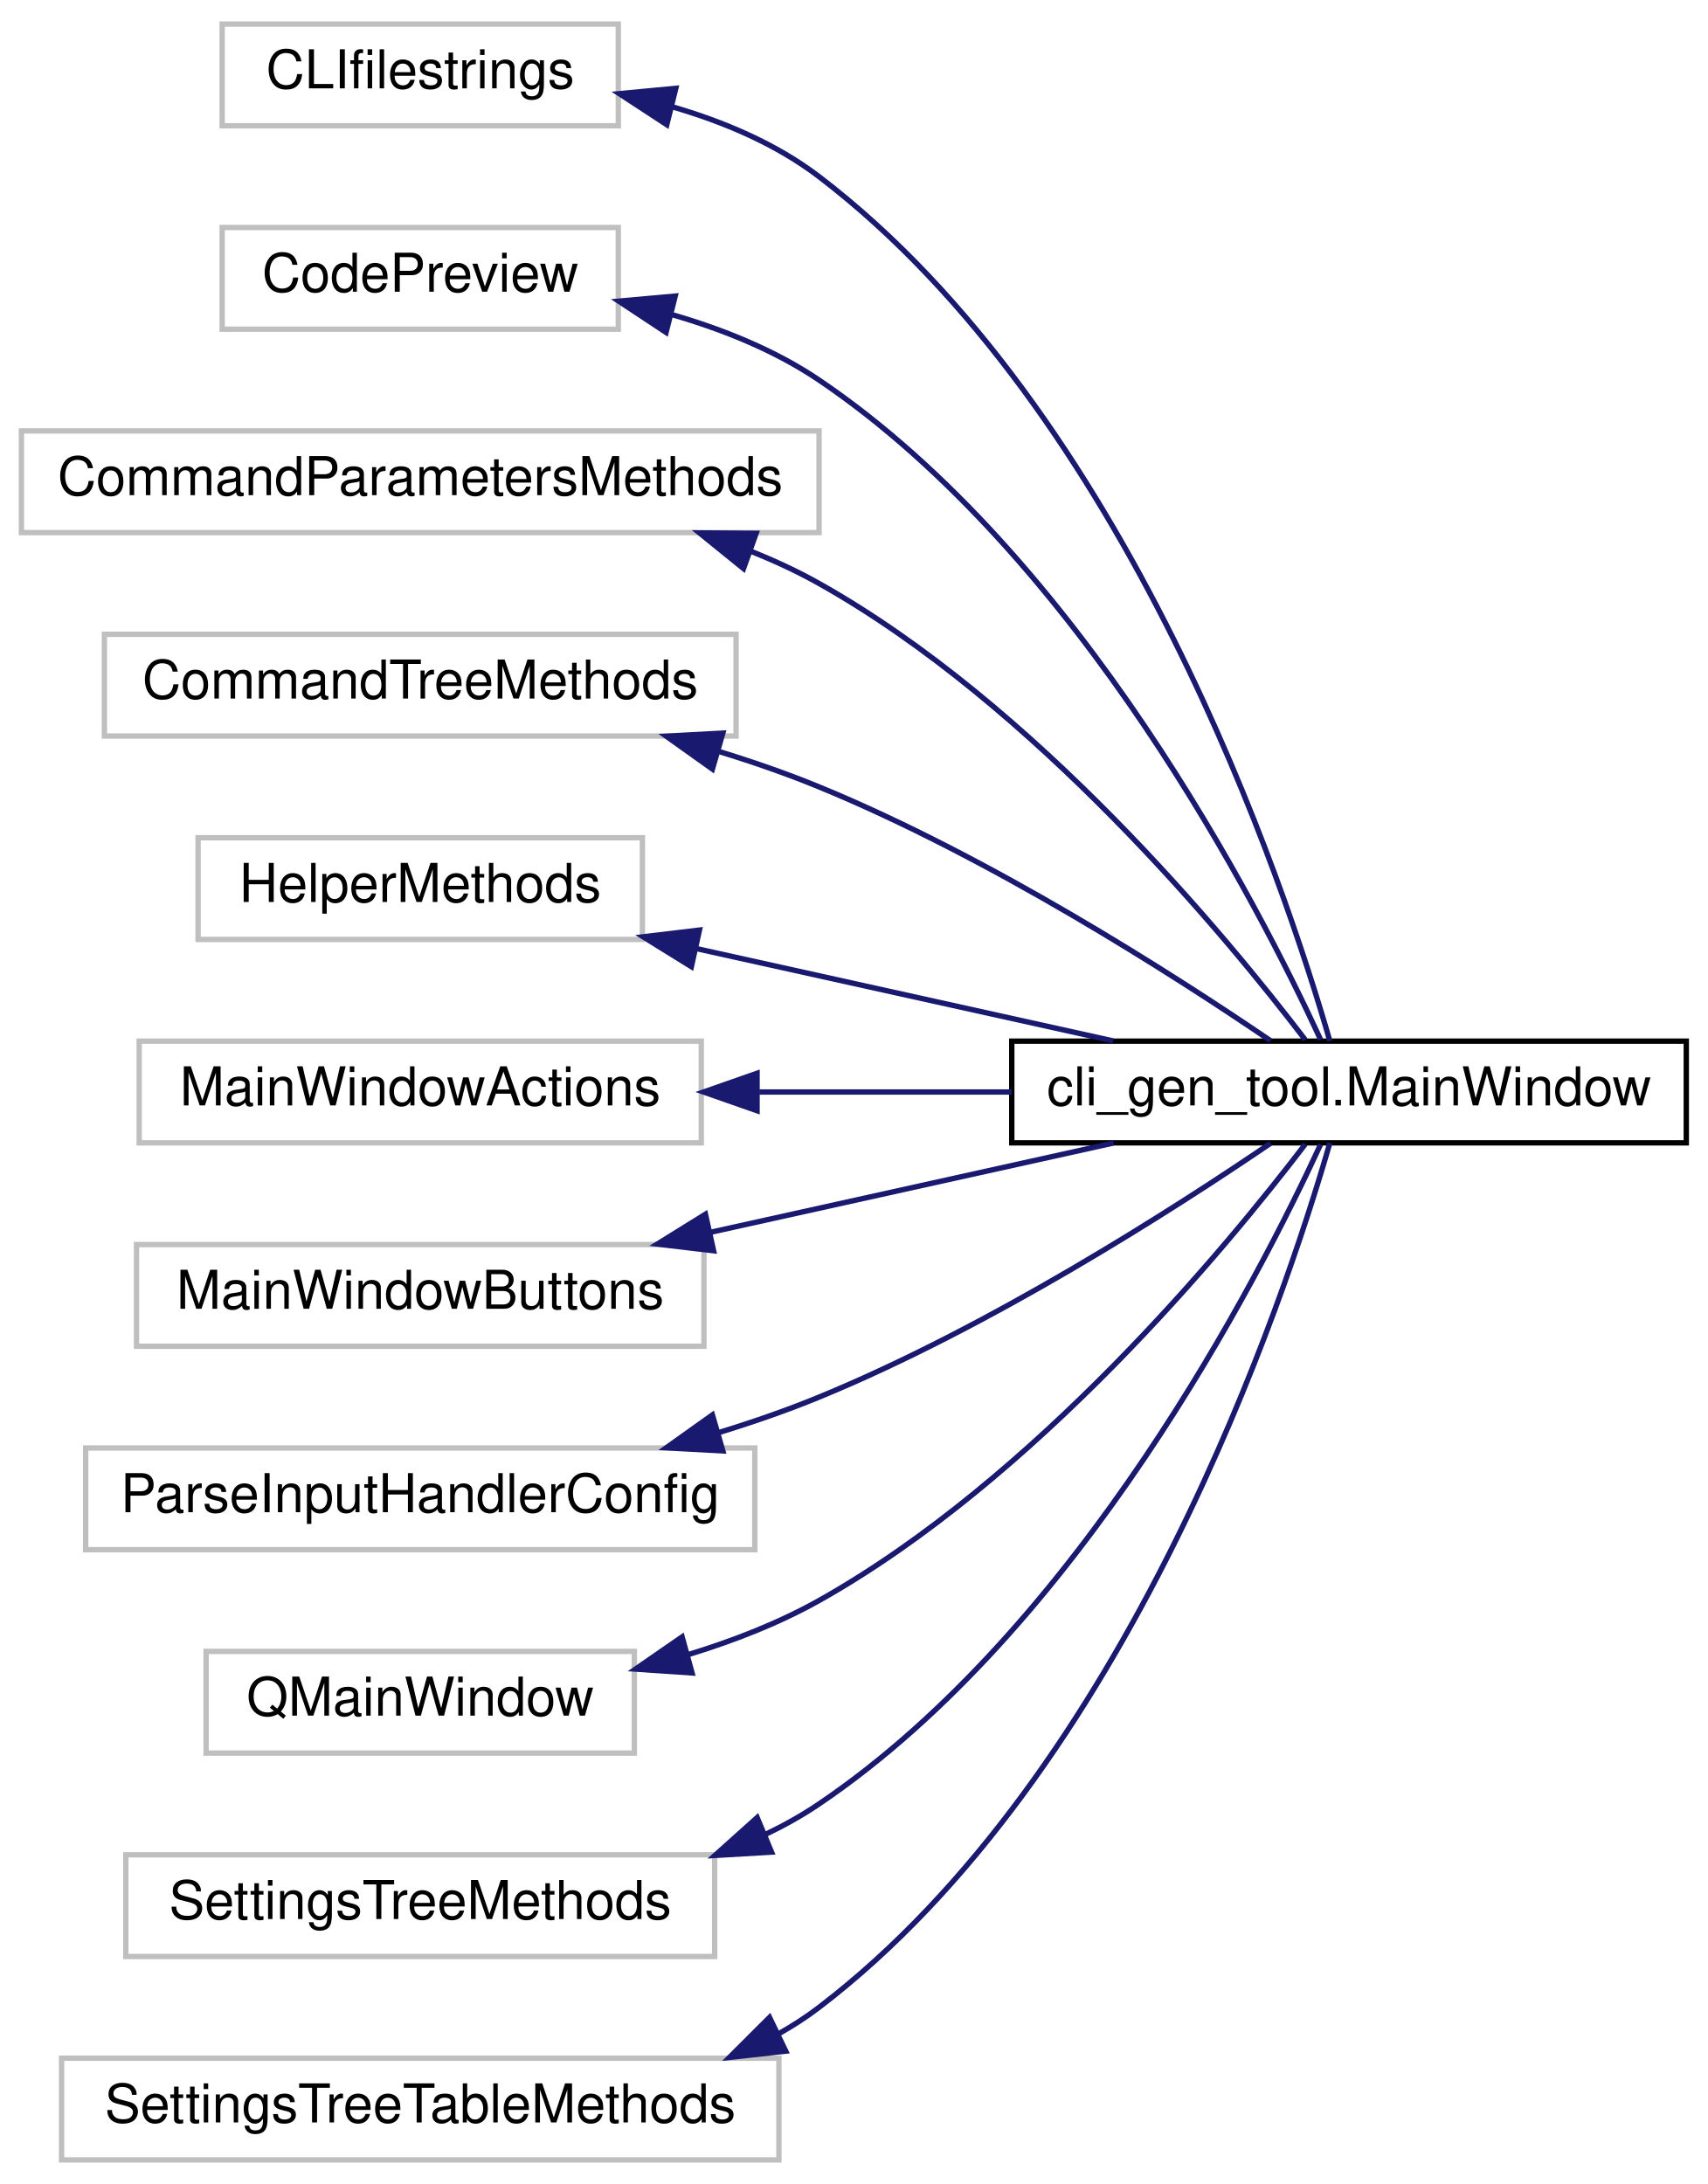
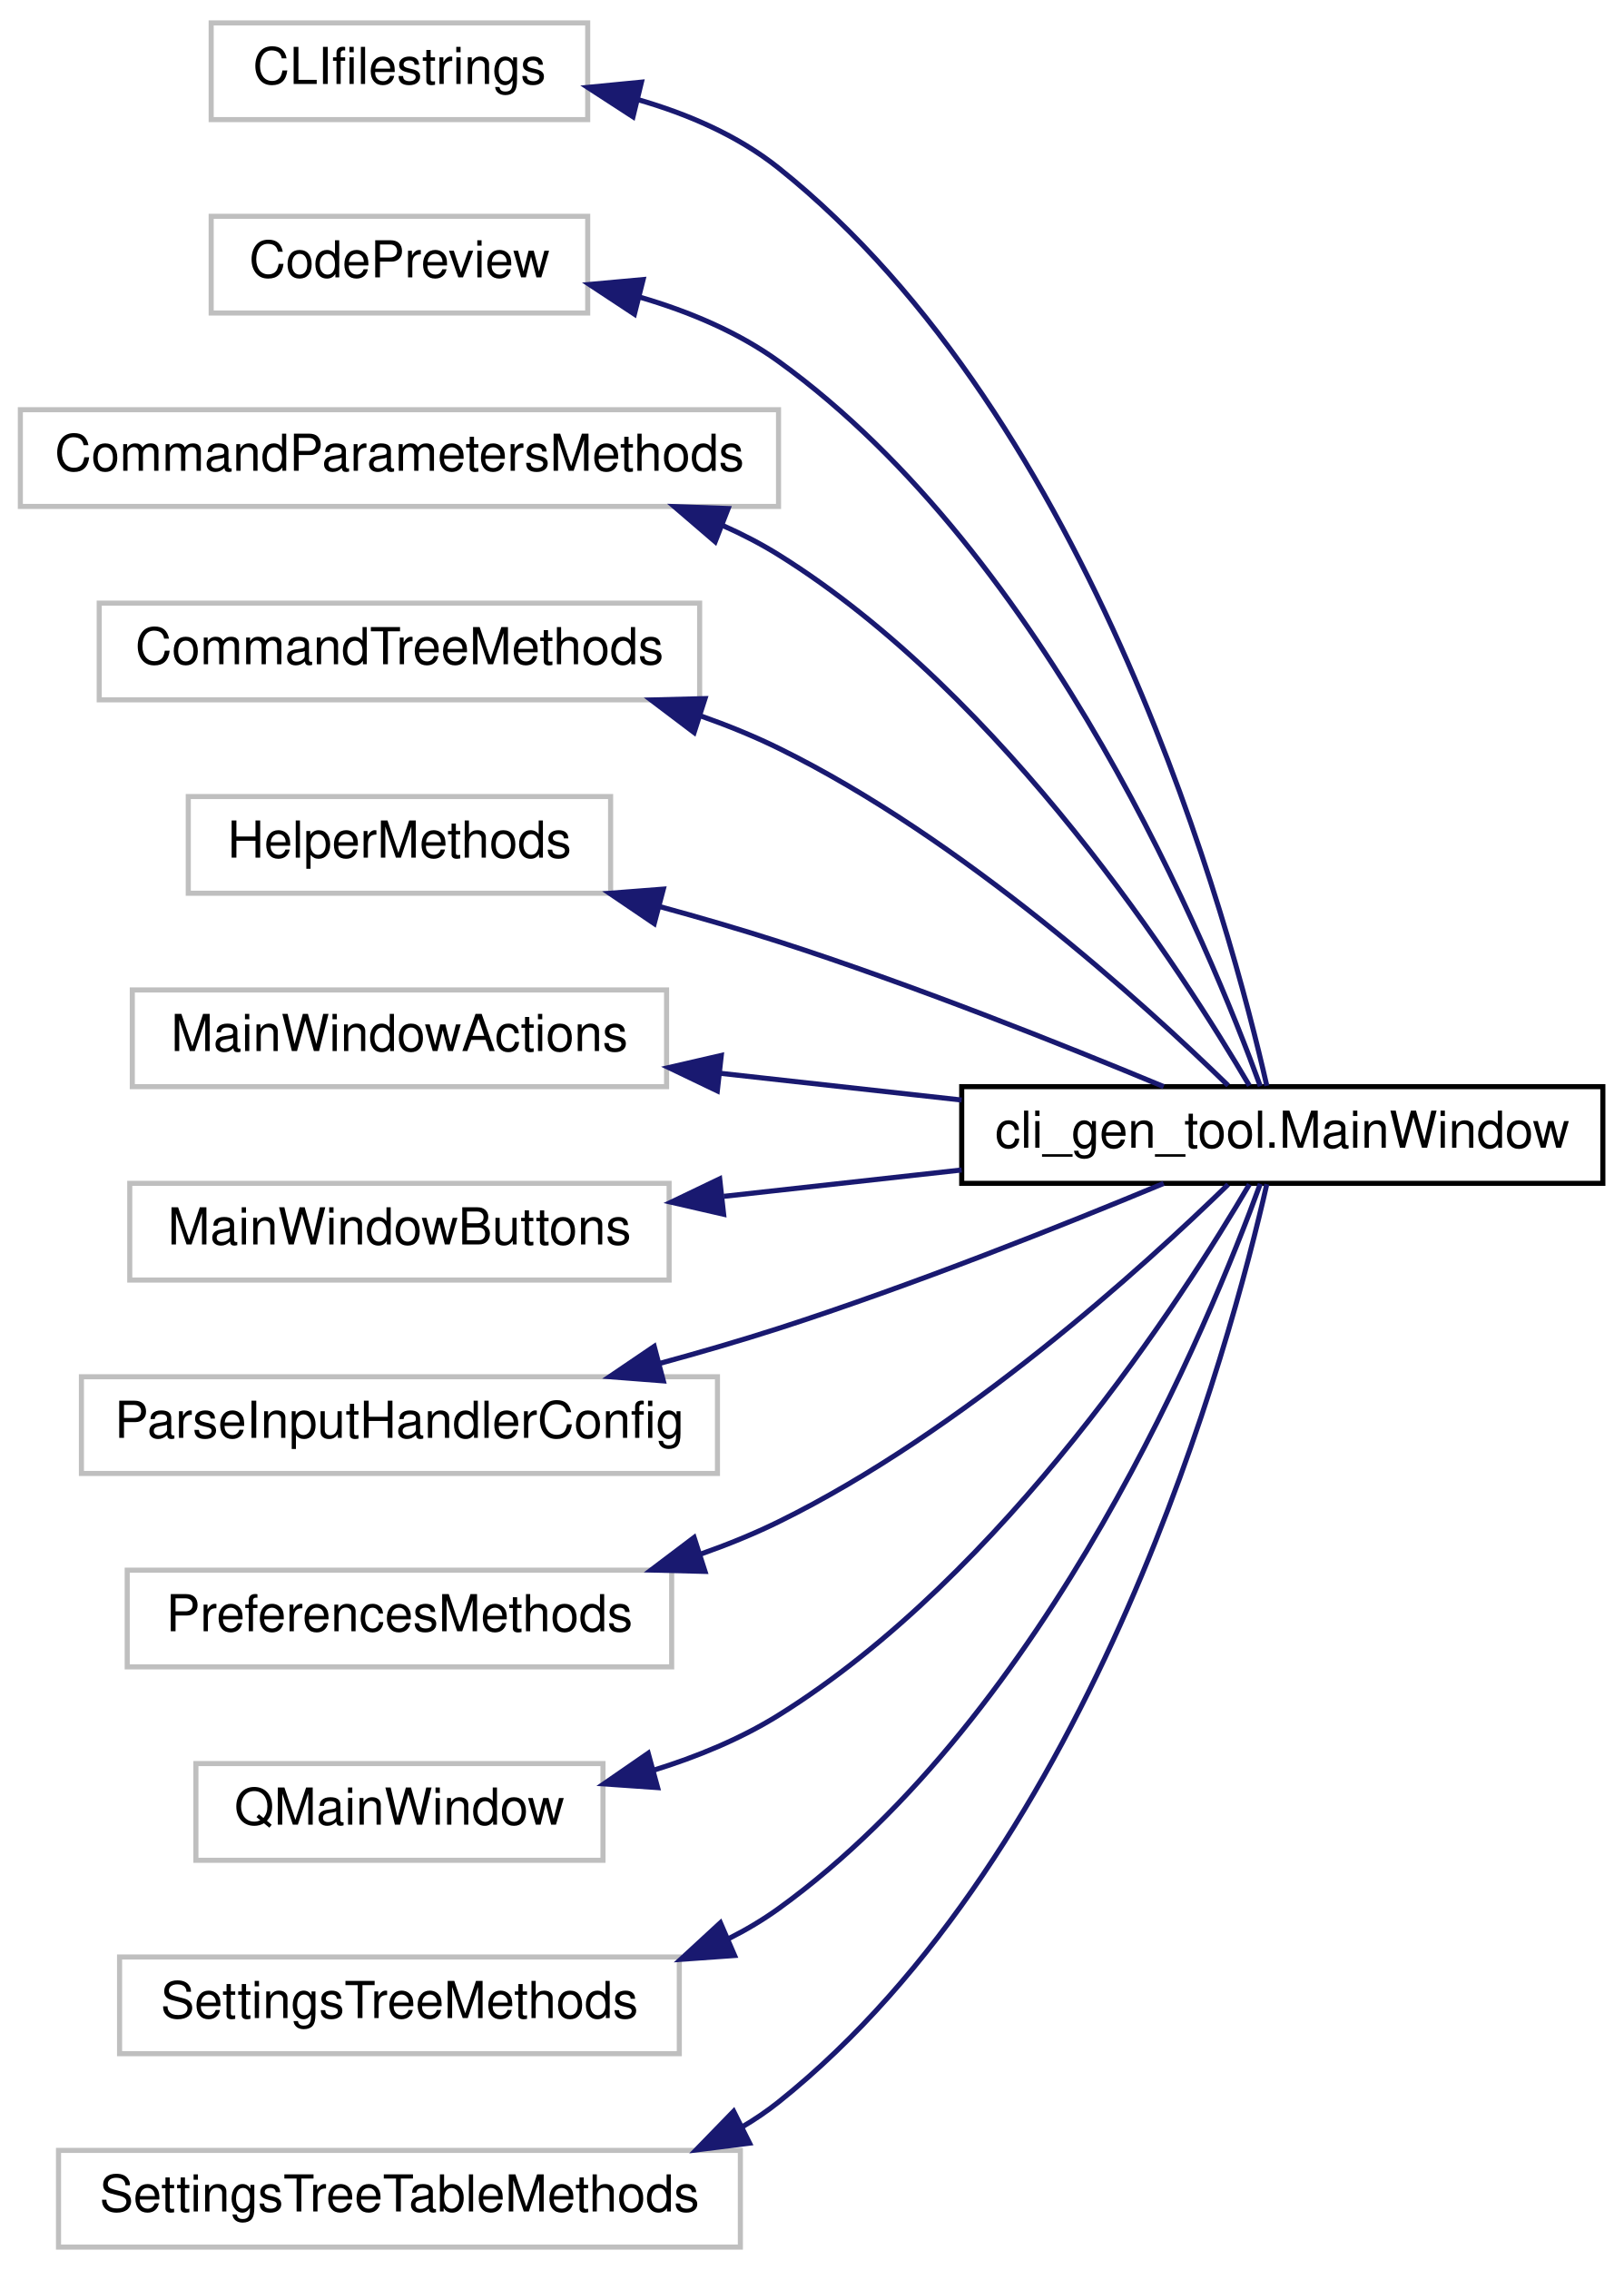
- <svg xmlns="http://www.w3.org/2000/svg" xmlns:xlink="http://www.w3.org/1999/xlink" width="319pt" height="408pt" viewBox="0.00 0.00 319.00 408.00">
-   <g id="graph0" class="graph" transform="scale(1 1) rotate(0) translate(4 404)">
+ <svg xmlns="http://www.w3.org/2000/svg" xmlns:xlink="http://www.w3.org/1999/xlink" width="319pt" height="446pt" viewBox="0.00 0.00 319.00 446.00">
+   <g id="graph0" class="graph" transform="scale(1 1) rotate(0) translate(4 442)">
    <g id="node1" class="node">
      <g id="a_node1">
        <a xlink:title=" ">
-           <polygon fill="none" stroke="#bfbfbf" points="37.5,-380.5 37.5,-399.5 111.5,-399.5 111.5,-380.5 37.5,-380.5" />
-           <text text-anchor="middle" x="74.5" y="-387.5" font-family="Helvetica,sans-Serif" font-size="10.00">CLIfilestrings</text>
+           <polygon fill="none" stroke="#bfbfbf" points="37.5,-418.5 37.5,-437.5 111.5,-437.5 111.5,-418.5 37.5,-418.5" />
+           <text text-anchor="middle" x="74.5" y="-425.5" font-family="Helvetica,sans-Serif" font-size="10.00">CLIfilestrings</text>
        </a>
      </g>
    </g>
    <g id="node2" class="node">
      <g id="a_node2">
        <a xlink:href="d3/d6c/classcli__gen__tool_1_1_main_window.html" target="_top" xlink:title="This is the main display window.">
-           <polygon fill="none" stroke="black" points="185,-190.5 185,-209.5 311,-209.5 311,-190.5 185,-190.5" />
-           <text text-anchor="middle" x="248" y="-197.5" font-family="Helvetica,sans-Serif" font-size="10.00">cli_gen_tool.MainWindow</text>
+           <polygon fill="none" stroke="black" points="185,-209.5 185,-228.5 311,-228.5 311,-209.5 185,-209.5" />
+           <text text-anchor="middle" x="248" y="-216.5" font-family="Helvetica,sans-Serif" font-size="10.00">cli_gen_tool.MainWindow</text>
        </a>
      </g>
    </g>
    <g id="edge1" class="edge">
-       <path fill="none" stroke="midnightblue" d="M121.41,-384.1C131.19,-381.27 140.98,-377.12 149,-371 206.67,-327 236.03,-238.61 244.42,-209.52" />
-       <polygon fill="midnightblue" stroke="midnightblue" points="120.56,-380.7 111.69,-386.5 122.24,-387.5 120.56,-380.7" />
+       <path fill="none" stroke="midnightblue" d="M121.32,-422.44C131.2,-419.6 141.04,-415.35 149,-409 211.07,-359.44 237.85,-259.97 244.96,-228.66" />
+       <polygon fill="midnightblue" stroke="midnightblue" points="120.4,-419.06 111.51,-424.83 122.06,-425.86 120.4,-419.06" />
    </g>
    <g id="node3" class="node">
      <g id="a_node3">
        <a xlink:title=" ">
-           <polygon fill="none" stroke="#bfbfbf" points="37.5,-342.5 37.5,-361.5 111.5,-361.5 111.5,-342.5 37.5,-342.5" />
-           <text text-anchor="middle" x="74.5" y="-349.5" font-family="Helvetica,sans-Serif" font-size="10.00">CodePreview</text>
+           <polygon fill="none" stroke="#bfbfbf" points="37.5,-380.5 37.5,-399.5 111.5,-399.5 111.5,-380.5 37.5,-380.5" />
+           <text text-anchor="middle" x="74.5" y="-387.5" font-family="Helvetica,sans-Serif" font-size="10.00">CodePreview</text>
        </a>
      </g>
    </g>
    <g id="edge2" class="edge">
-       <path fill="none" stroke="midnightblue" d="M121.5,-345.23C131.12,-342.45 140.81,-338.53 149,-333 197.71,-300.07 231.25,-234.59 242.68,-209.81" />
-       <polygon fill="midnightblue" stroke="midnightblue" points="120.42,-341.9 111.58,-347.74 122.13,-348.69 120.42,-341.9" />
+       <path fill="none" stroke="midnightblue" d="M121.77,-383.61C131.37,-380.81 140.99,-376.79 149,-371 202.2,-332.58 233.85,-255.58 243.68,-228.6" />
+       <polygon fill="midnightblue" stroke="midnightblue" points="120.68,-380.28 111.84,-386.11 122.39,-387.07 120.68,-380.28" />
    </g>
    <g id="node4" class="node">
      <g id="a_node4">
        <a xlink:title=" ">
-           <polygon fill="none" stroke="#bfbfbf" points="0,-304.5 0,-323.5 149,-323.5 149,-304.5 0,-304.5" />
-           <text text-anchor="middle" x="74.5" y="-311.5" font-family="Helvetica,sans-Serif" font-size="10.00">CommandParametersMethods</text>
+           <polygon fill="none" stroke="#bfbfbf" points="0,-342.5 0,-361.5 149,-361.5 149,-342.5 0,-342.5" />
+           <text text-anchor="middle" x="74.5" y="-349.5" font-family="Helvetica,sans-Serif" font-size="10.00">CommandParametersMethods</text>
        </a>
      </g>
    </g>
    <g id="edge3" class="edge">
-       <path fill="none" stroke="midnightblue" d="M136.38,-300.97C140.76,-299.22 145.01,-297.24 149,-295 189.29,-272.39 225.06,-229.1 239.82,-209.76" />
-       <polygon fill="midnightblue" stroke="midnightblue" points="134.89,-297.78 126.65,-304.45 137.25,-304.37 134.89,-297.78" />
+       <path fill="none" stroke="midnightblue" d="M138.13,-338.71C141.91,-337.03 145.57,-335.13 149,-333 193.53,-305.27 228.55,-250.81 241.54,-228.69" />
+       <polygon fill="midnightblue" stroke="midnightblue" points="136.55,-335.57 128.51,-342.47 139.1,-342.09 136.55,-335.57" />
    </g>
    <g id="node5" class="node">
      <g id="a_node5">
        <a xlink:title=" ">
-           <polygon fill="none" stroke="#bfbfbf" points="15.5,-266.5 15.5,-285.5 133.5,-285.5 133.5,-266.5 15.5,-266.5" />
-           <text text-anchor="middle" x="74.5" y="-273.5" font-family="Helvetica,sans-Serif" font-size="10.00">CommandTreeMethods</text>
+           <polygon fill="none" stroke="#bfbfbf" points="15.5,-304.5 15.5,-323.5 133.5,-323.5 133.5,-304.5 15.5,-304.5" />
+           <text text-anchor="middle" x="74.5" y="-311.5" font-family="Helvetica,sans-Serif" font-size="10.00">CommandTreeMethods</text>
        </a>
      </g>
    </g>
    <g id="edge4" class="edge">
-       <path fill="none" stroke="midnightblue" d="M130.41,-263.58C136.76,-261.63 143.08,-259.43 149,-257 180.86,-243.91 214.96,-222.08 233.34,-209.58" />
-       <polygon fill="midnightblue" stroke="midnightblue" points="129.08,-260.32 120.45,-266.47 131.03,-267.05 129.08,-260.32" />
+       <path fill="none" stroke="midnightblue" d="M133.59,-301.38C138.9,-299.51 144.12,-297.4 149,-295 185.14,-277.26 220.77,-244.88 237.36,-228.72" />
+       <polygon fill="midnightblue" stroke="midnightblue" points="132.41,-298.08 123.96,-304.47 134.55,-304.74 132.41,-298.08" />
    </g>
    <g id="node6" class="node">
      <g id="a_node6">
        <a xlink:title=" ">
-           <polygon fill="none" stroke="#bfbfbf" points="33,-228.5 33,-247.5 116,-247.5 116,-228.5 33,-228.5" />
-           <text text-anchor="middle" x="74.5" y="-235.5" font-family="Helvetica,sans-Serif" font-size="10.00">HelperMethods</text>
+           <polygon fill="none" stroke="#bfbfbf" points="33,-266.5 33,-285.5 116,-285.5 116,-266.5 33,-266.5" />
+           <text text-anchor="middle" x="74.5" y="-273.5" font-family="Helvetica,sans-Serif" font-size="10.00">HelperMethods</text>
        </a>
      </g>
    </g>
    <g id="edge5" class="edge">
-       <path fill="none" stroke="midnightblue" d="M126.08,-226.79C150.82,-221.31 180.3,-214.78 203.95,-209.54" />
-       <polygon fill="midnightblue" stroke="midnightblue" points="125.15,-223.41 116.14,-228.99 126.66,-230.25 125.15,-223.41" />
+       <path fill="none" stroke="midnightblue" d="M125.64,-263.88C133.5,-261.74 141.5,-259.41 149,-257 175.4,-248.5 205,-236.7 224.69,-228.51" />
+       <polygon fill="midnightblue" stroke="midnightblue" points="124.57,-260.54 115.8,-266.49 126.36,-267.31 124.57,-260.54" />
    </g>
    <g id="node7" class="node">
      <g id="a_node7">
        <a xlink:title=" ">
-           <polygon fill="none" stroke="#bfbfbf" points="22,-190.5 22,-209.5 127,-209.5 127,-190.5 22,-190.5" />
-           <text text-anchor="middle" x="74.5" y="-197.5" font-family="Helvetica,sans-Serif" font-size="10.00">MainWindowActions</text>
+           <polygon fill="none" stroke="#bfbfbf" points="22,-228.5 22,-247.5 127,-247.5 127,-228.5 22,-228.5" />
+           <text text-anchor="middle" x="74.5" y="-235.5" font-family="Helvetica,sans-Serif" font-size="10.00">MainWindowActions</text>
        </a>
      </g>
    </g>
    <g id="edge6" class="edge">
-       <path fill="none" stroke="midnightblue" d="M137.85,-200C153.21,-200 169.65,-200 184.99,-200" />
-       <polygon fill="midnightblue" stroke="midnightblue" points="137.42,-196.5 127.42,-200 137.42,-203.5 137.42,-196.5" />
+       <path fill="none" stroke="midnightblue" d="M137.41,-231.14C152.89,-229.43 169.5,-227.59 184.99,-225.87" />
+       <polygon fill="midnightblue" stroke="midnightblue" points="136.97,-227.67 127.42,-232.25 137.75,-234.63 136.97,-227.67" />
    </g>
    <g id="node8" class="node">
      <g id="a_node8">
        <a xlink:title=" ">
-           <polygon fill="none" stroke="#bfbfbf" points="21.5,-152.5 21.5,-171.5 127.5,-171.5 127.5,-152.5 21.5,-152.5" />
-           <text text-anchor="middle" x="74.5" y="-159.5" font-family="Helvetica,sans-Serif" font-size="10.00">MainWindowButtons</text>
+           <polygon fill="none" stroke="#bfbfbf" points="21.5,-190.5 21.5,-209.5 127.5,-209.5 127.5,-190.5 21.5,-190.5" />
+           <text text-anchor="middle" x="74.5" y="-197.5" font-family="Helvetica,sans-Serif" font-size="10.00">MainWindowButtons</text>
        </a>
      </g>
    </g>
    <g id="edge7" class="edge">
-       <path fill="none" stroke="midnightblue" d="M128.54,-173.75C152.79,-179.13 181.15,-185.41 204.03,-190.48" />
-       <polygon fill="midnightblue" stroke="midnightblue" points="129.3,-170.34 118.78,-171.59 127.78,-177.17 129.3,-170.34" />
+       <path fill="none" stroke="midnightblue" d="M138.25,-206.95C153.49,-208.64 169.78,-210.45 184.99,-212.13" />
+       <polygon fill="midnightblue" stroke="midnightblue" points="138.21,-203.43 127.89,-205.8 137.44,-210.38 138.21,-203.43" />
    </g>
    <g id="node9" class="node">
      <g id="a_node9">
        <a xlink:title=" ">
-           <polygon fill="none" stroke="#bfbfbf" points="12,-114.5 12,-133.5 137,-133.5 137,-114.5 12,-114.5" />
-           <text text-anchor="middle" x="74.5" y="-121.5" font-family="Helvetica,sans-Serif" font-size="10.00">ParseInputHandlerConfig</text>
+           <polygon fill="none" stroke="#bfbfbf" points="12,-152.5 12,-171.5 137,-171.5 137,-152.5 12,-152.5" />
+           <text text-anchor="middle" x="74.5" y="-159.5" font-family="Helvetica,sans-Serif" font-size="10.00">ParseInputHandlerConfig</text>
        </a>
      </g>
    </g>
    <g id="edge8" class="edge">
-       <path fill="none" stroke="midnightblue" d="M130.41,-136.42C136.76,-138.37 143.08,-140.57 149,-143 180.86,-156.09 214.96,-177.92 233.34,-190.42" />
-       <polygon fill="midnightblue" stroke="midnightblue" points="131.03,-132.95 120.45,-133.53 129.08,-139.68 131.03,-132.95" />
+       <path fill="none" stroke="midnightblue" d="M125.64,-174.12C133.5,-176.26 141.5,-178.59 149,-181 175.4,-189.5 205,-201.3 224.69,-209.49" />
+       <polygon fill="midnightblue" stroke="midnightblue" points="126.36,-170.69 115.8,-171.51 124.57,-177.46 126.36,-170.69" />
    </g>
    <g id="node10" class="node">
      <g id="a_node10">
+         <a xlink:title=" ">
+           <polygon fill="none" stroke="#bfbfbf" points="21,-114.5 21,-133.5 128,-133.5 128,-114.5 21,-114.5" />
+           <text text-anchor="middle" x="74.5" y="-121.5" font-family="Helvetica,sans-Serif" font-size="10.00">PreferencesMethods</text>
+         </a>
+       </g>
+     </g>
+     <g id="edge9" class="edge">
+       <path fill="none" stroke="midnightblue" d="M133.59,-136.62C138.9,-138.49 144.12,-140.6 149,-143 185.14,-160.74 220.77,-193.12 237.36,-209.28" />
+       <polygon fill="midnightblue" stroke="midnightblue" points="134.55,-133.26 123.96,-133.53 132.41,-139.92 134.55,-133.26" />
+     </g>
+     <g id="node11" class="node">
+       <g id="a_node11">
        <a xlink:title=" ">
          <polygon fill="none" stroke="#bfbfbf" points="34.5,-76.5 34.5,-95.5 114.5,-95.5 114.5,-76.5 34.5,-76.5" />
          <text text-anchor="middle" x="74.5" y="-83.5" font-family="Helvetica,sans-Serif" font-size="10.00">QMainWindow</text>
        </a>
      </g>
    </g>
-     <g id="edge9" class="edge">
-       <path fill="none" stroke="midnightblue" d="M124.56,-94.9C133.01,-97.48 141.48,-100.78 149,-105 189.29,-127.61 225.06,-170.9 239.82,-190.24" />
-       <polygon fill="midnightblue" stroke="midnightblue" points="125.28,-91.47 114.71,-92.19 123.42,-98.21 125.28,-91.47" />
+     <g id="edge10" class="edge">
+       <path fill="none" stroke="midnightblue" d="M124.33,-94.16C132.94,-96.82 141.52,-100.34 149,-105 193.53,-132.73 228.55,-187.19 241.54,-209.31" />
+       <polygon fill="midnightblue" stroke="midnightblue" points="125.24,-90.78 114.67,-91.51 123.39,-97.53 125.24,-90.78" />
    </g>
-     <g id="node11" class="node">
-       <g id="a_node11">
+     <g id="node12" class="node">
+       <g id="a_node12">
        <a xlink:title=" ">
          <polygon fill="none" stroke="#bfbfbf" points="19.5,-38.5 19.5,-57.5 129.5,-57.5 129.5,-38.5 19.5,-38.5" />
          <text text-anchor="middle" x="74.5" y="-45.5" font-family="Helvetica,sans-Serif" font-size="10.00">SettingsTreeMethods</text>
        </a>
      </g>
    </g>
-     <g id="edge10" class="edge">
-       <path fill="none" stroke="midnightblue" d="M139.03,-61.33C142.51,-63 145.87,-64.88 149,-67 197.71,-99.93 231.25,-165.41 242.68,-190.19" />
-       <polygon fill="midnightblue" stroke="midnightblue" points="140.13,-58 129.55,-57.38 137.44,-64.46 140.13,-58" />
+     <g id="edge11" class="edge">
+       <path fill="none" stroke="midnightblue" d="M139.19,-61.1C142.63,-62.83 145.93,-64.79 149,-67 202.2,-105.42 233.85,-182.42 243.68,-209.4" />
+       <polygon fill="midnightblue" stroke="midnightblue" points="140.36,-57.79 129.79,-57.04 137.58,-64.22 140.36,-57.79" />
    </g>
-     <g id="node12" class="node">
-       <g id="a_node12">
+     <g id="node13" class="node">
+       <g id="a_node13">
        <a xlink:title=" ">
          <polygon fill="none" stroke="#bfbfbf" points="7.5,-0.5 7.5,-19.5 141.5,-19.5 141.5,-0.5 7.5,-0.5" />
          <text text-anchor="middle" x="74.5" y="-7.5" font-family="Helvetica,sans-Serif" font-size="10.00">SettingsTreeTableMethods</text>
        </a>
      </g>
    </g>
-     <g id="edge11" class="edge">
-       <path fill="none" stroke="midnightblue" d="M141.51,-24.1C144.13,-25.57 146.64,-27.2 149,-29 206.67,-73 236.03,-161.39 244.42,-190.48" />
-       <polygon fill="midnightblue" stroke="midnightblue" points="142.78,-20.82 132.26,-19.65 139.75,-27.13 142.78,-20.82" />
+     <g id="edge12" class="edge">
+       <path fill="none" stroke="midnightblue" d="M141.77,-24.06C144.31,-25.55 146.73,-27.19 149,-29 211.07,-78.56 237.85,-178.03 244.96,-209.34" />
+       <polygon fill="midnightblue" stroke="midnightblue" points="143.31,-20.92 132.8,-19.59 140.18,-27.18 143.31,-20.92" />
    </g>
  </g>
</svg>
